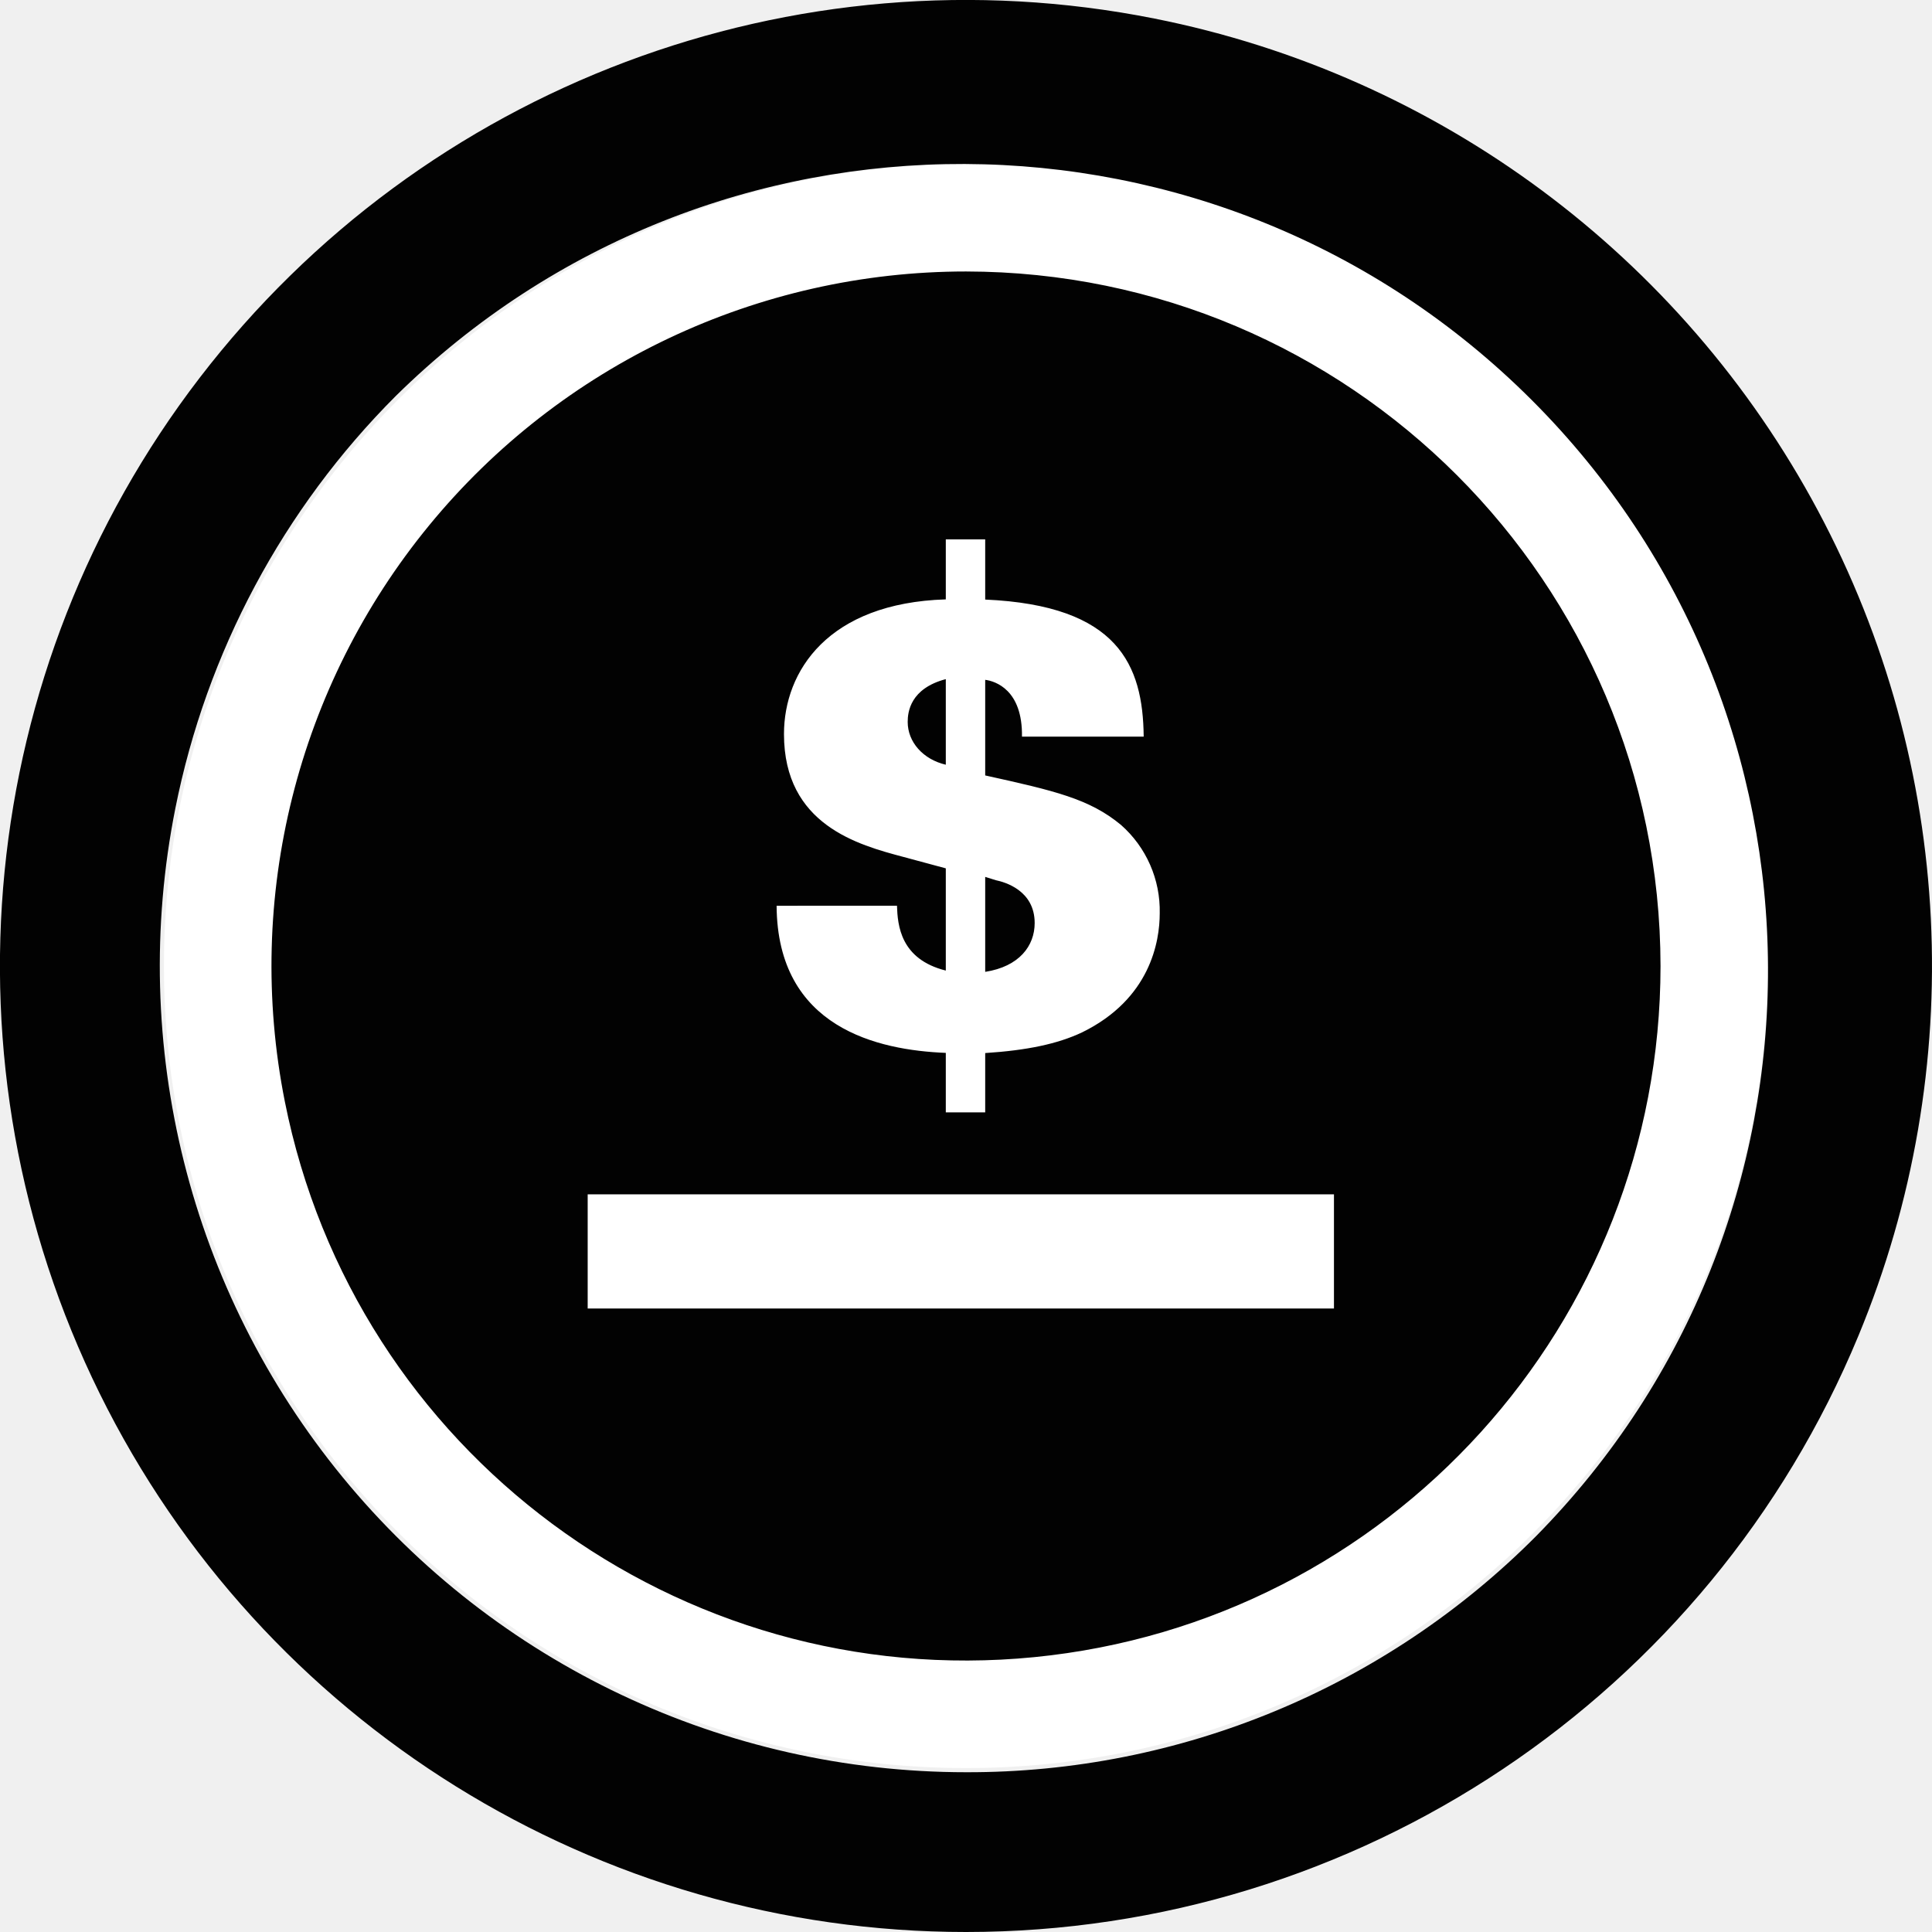
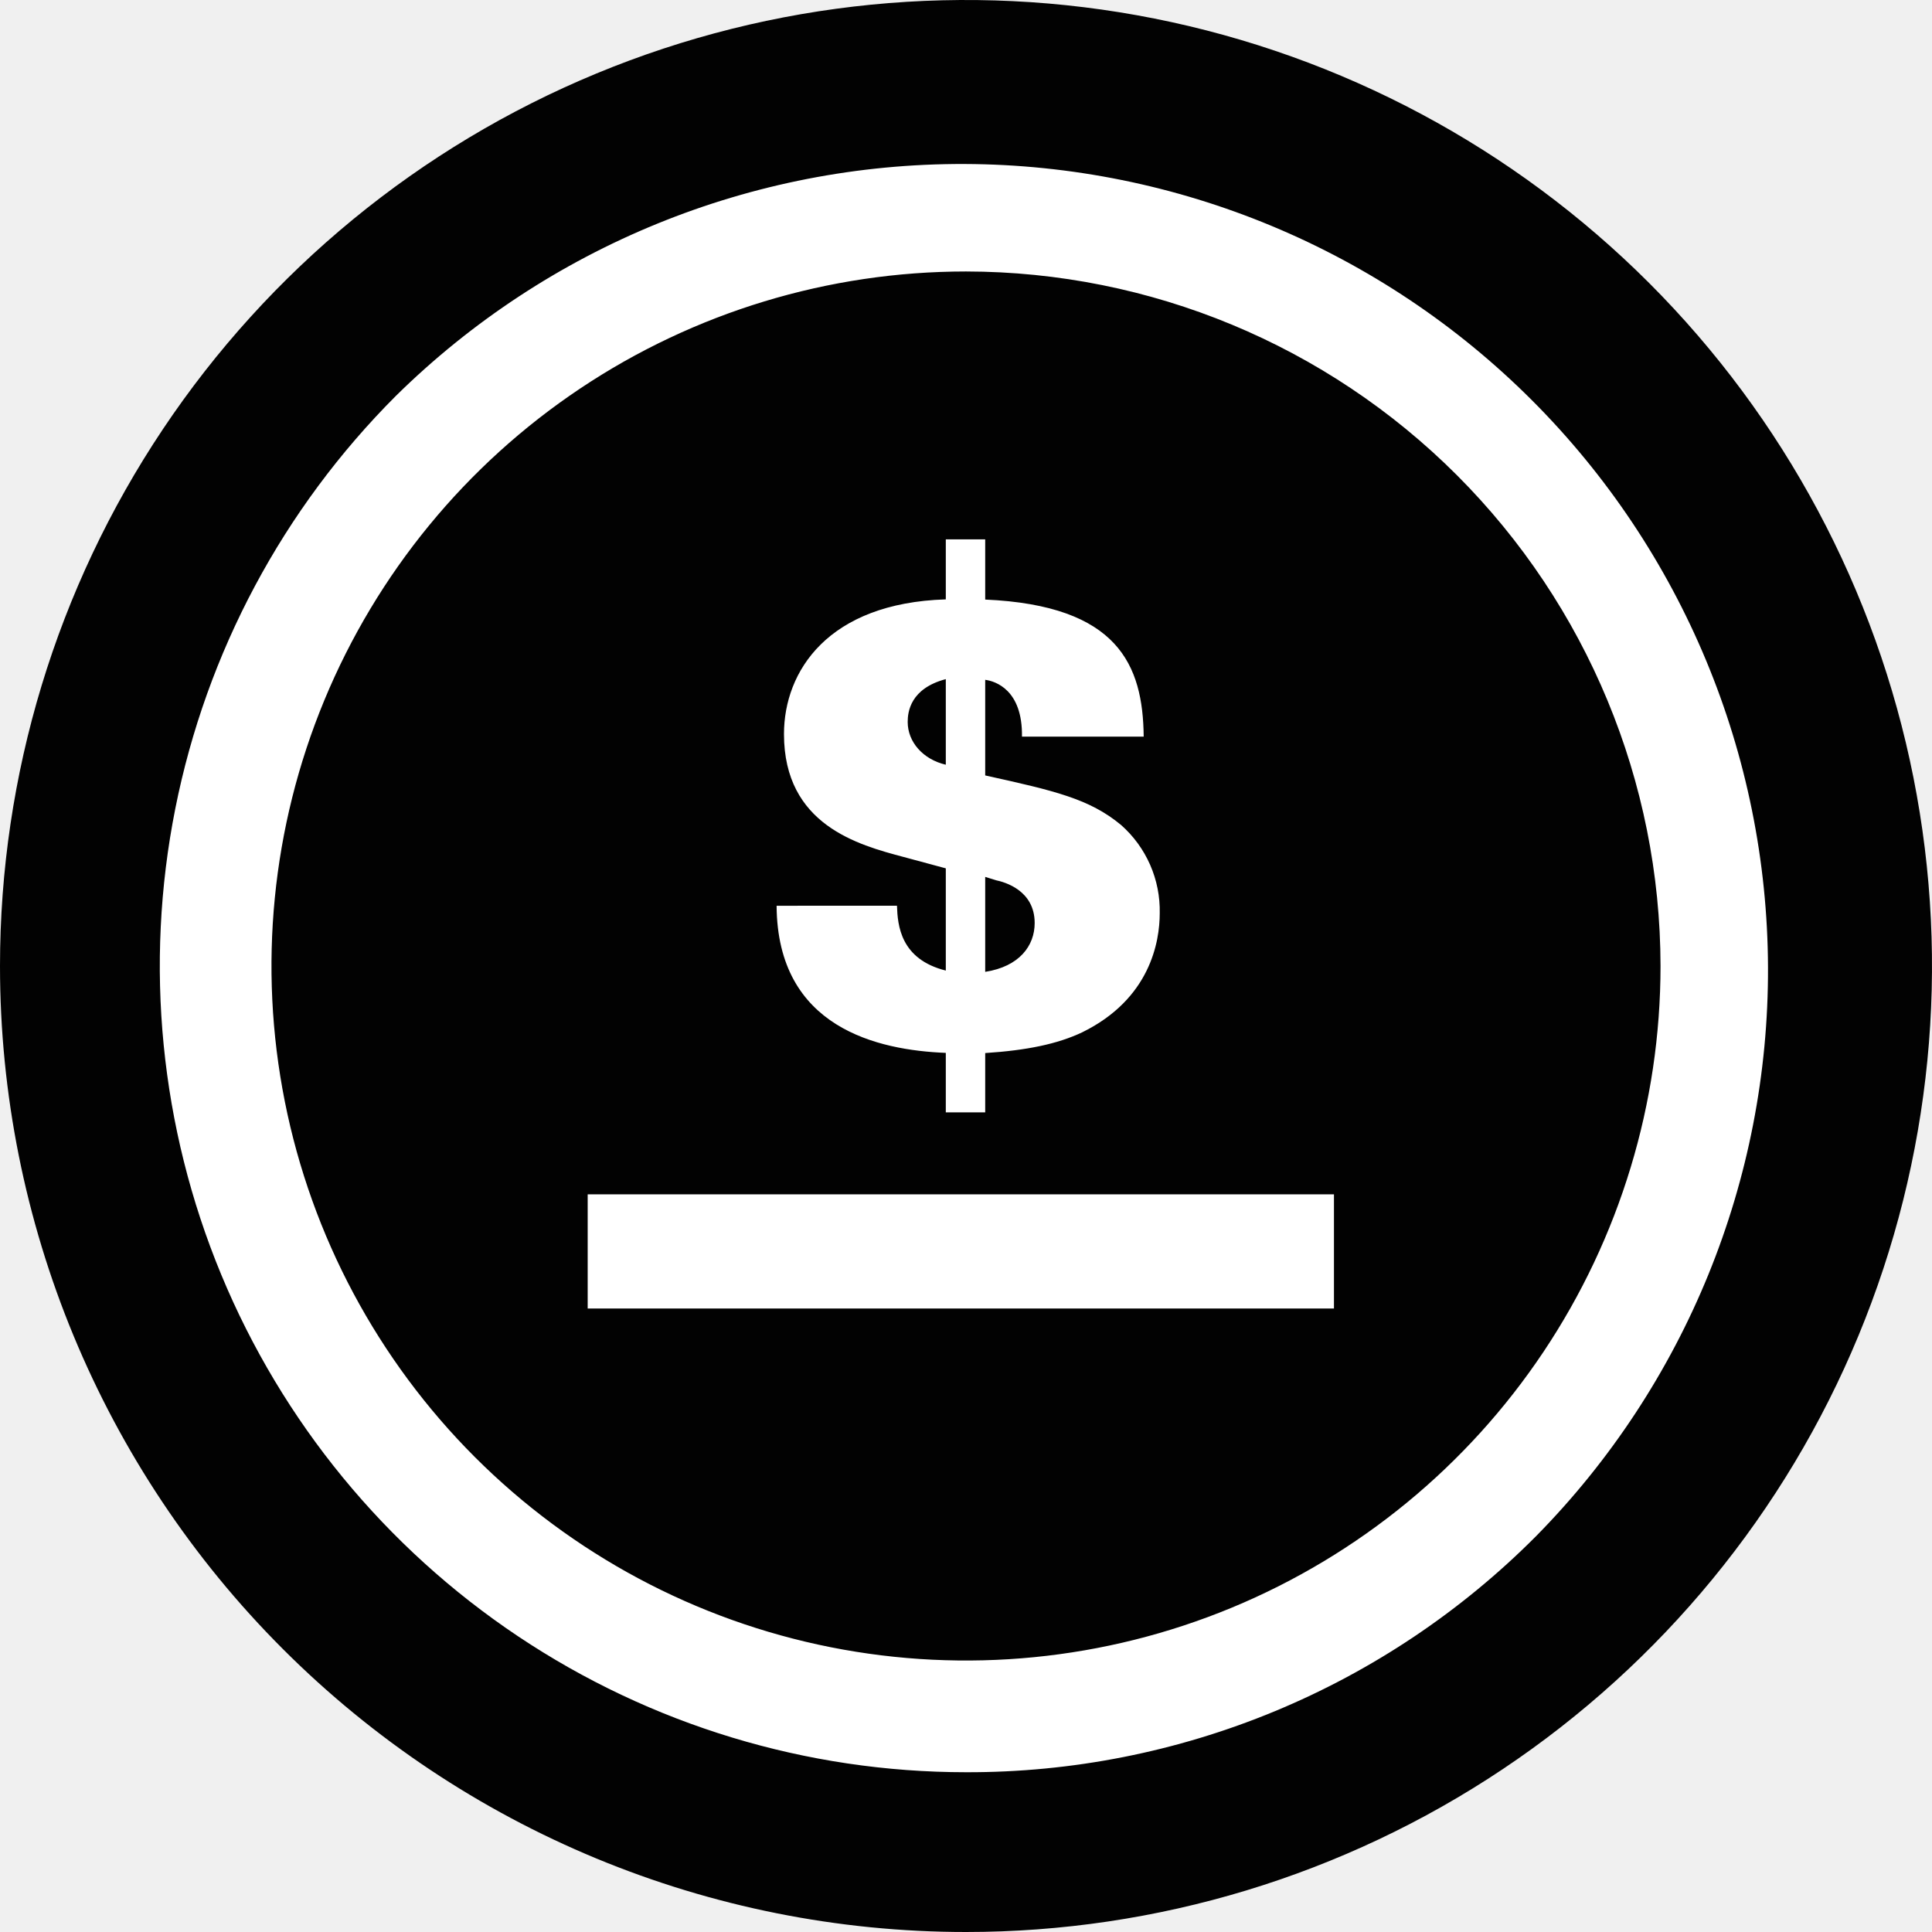
- <svg xmlns="http://www.w3.org/2000/svg" width="330" height="330" fill="none">
+ <svg xmlns="http://www.w3.org/2000/svg" width="330" height="330" viewBox="0 0 330 330" fill="none">
  <g clip-path="url(#clip0)">
-     <circle cx="165" cy="165" r="137" fill="#fff" />
-     <path d="M165 330a164.995 164.995 0 00152.44-101.857A165.002 165.002 0 00197.19 3.17 165.001 165.001 0 10165 330zm0-27.29A137.722 137.722 0 0129.94 138.132 137.72 137.72 0 0167.62 67.62a137.72 137.72 0 01194.76 194.76A136.819 136.819 0 01165 302.71zm0-256.34A118.628 118.628 0 0048.65 188.144 118.63 118.63 0 00283.63 165 118.767 118.767 0 00165 46.37zM100.38 204h127.47v19.5H100.38V204zm52.83-49.3c.11 3.32.57 9.14 8.34 11.08v-17.46l-7.2-1.94c-7.76-2.06-20.44-5.48-20.44-21 0-10.74 7.54-22.39 27.64-23V92.13h6.73v10.28c22.73 1 26.95 11.19 27.07 23.41h-20.79c.12-8-4.56-9.48-6.28-9.7v16.33c11.88 2.62 17.82 4 23.19 8.45a19.541 19.541 0 016.62 15.1c0 4.8-1.6 14.62-13.25 20.33-4.22 2-9.48 3.08-16.56 3.54V190h-6.73v-10.16c-11.54-.46-28.78-4.23-28.9-25.13l20.56-.01zm8.34-38.7c-6.06 1.6-6.51 5.6-6.51 7.31 0 3.43 2.62 6.4 6.51 7.31V116zm6.73 50c5.83-.91 8.45-4.45 8.45-8.34 0-5.59-5.13-7-6.62-7.31l-1.83-.57V166z" fill="#020202" />
+     <circle cx="164.5" cy="165.5" r="141.5" fill="white" />
+     <path d="M165 330C197.634 330 229.535 320.323 256.669 302.192C283.803 284.062 304.952 258.293 317.44 228.143C329.929 197.993 333.196 164.817 326.83 132.81C320.463 100.803 304.748 71.403 281.673 48.327C258.597 25.252 229.197 9.537 197.19 3.17C165.183 -3.196 132.007 0.071 101.857 12.56C71.707 25.048 45.938 46.197 27.808 73.331C9.677 100.465 0 132.366 0 165C0 208.761 17.384 250.729 48.327 281.673C79.271 312.616 121.239 330 165 330V330ZM165 302.71C137.764 302.707 111.141 294.628 88.496 279.496C65.852 264.364 48.202 242.857 37.779 217.694C27.356 192.532 24.628 164.844 29.94 138.132C35.251 111.419 48.364 86.881 67.62 67.62C93.513 42.113 128.44 27.876 164.786 28.012C201.132 28.149 235.951 42.648 261.651 68.349C287.352 94.049 301.851 128.868 301.988 165.214C302.124 201.56 287.887 236.487 262.38 262.38C249.621 275.207 234.445 285.376 217.729 292.299C201.014 299.221 183.092 302.76 165 302.71V302.71ZM165 46.37C141.537 46.37 118.601 53.328 99.093 66.363C79.584 79.398 64.379 97.925 55.4 119.602C46.421 141.279 44.072 165.132 48.649 188.144C53.227 211.156 64.525 232.293 81.116 248.884C97.707 265.475 118.844 276.773 141.856 281.351C164.868 285.928 188.721 283.579 210.398 274.6C232.075 265.621 250.602 250.416 263.637 230.907C276.672 211.399 283.63 188.463 283.63 165C283.593 133.549 271.083 103.396 248.843 81.157C226.604 58.917 196.451 46.407 165 46.37V46.37ZM100.38 204H227.85V223.5H100.38V204ZM153.21 154.7C153.32 158.02 153.78 163.84 161.55 165.78V148.32L154.35 146.38C146.59 144.32 133.91 140.9 133.91 125.38C133.91 114.64 141.45 102.99 161.55 102.38V92.13H168.28V102.41C191.01 103.41 195.23 113.6 195.35 125.82H174.56C174.68 117.82 170 116.34 168.28 116.12V132.45C180.16 135.07 186.1 136.45 191.47 140.9C193.607 142.782 195.307 145.109 196.451 147.718C197.594 150.326 198.154 153.153 198.09 156C198.09 160.8 196.49 170.62 184.84 176.33C180.62 178.33 175.36 179.41 168.28 179.87V190H161.55V179.84C150.01 179.38 132.77 175.61 132.65 154.71L153.21 154.7ZM161.55 116C155.49 117.6 155.04 121.6 155.04 123.31C155.04 126.74 157.66 129.71 161.55 130.62V116ZM168.28 166C174.11 165.09 176.73 161.55 176.73 157.66C176.73 152.07 171.6 150.66 170.11 150.35L168.28 149.78V166Z" fill="#020202" />
  </g>
  <defs>
    <clipPath id="clip0">
-       <path fill="#fff" d="M0 0h330v330H0z" />
+       <rect width="330" height="330" fill="white" />
    </clipPath>
  </defs>
</svg>
